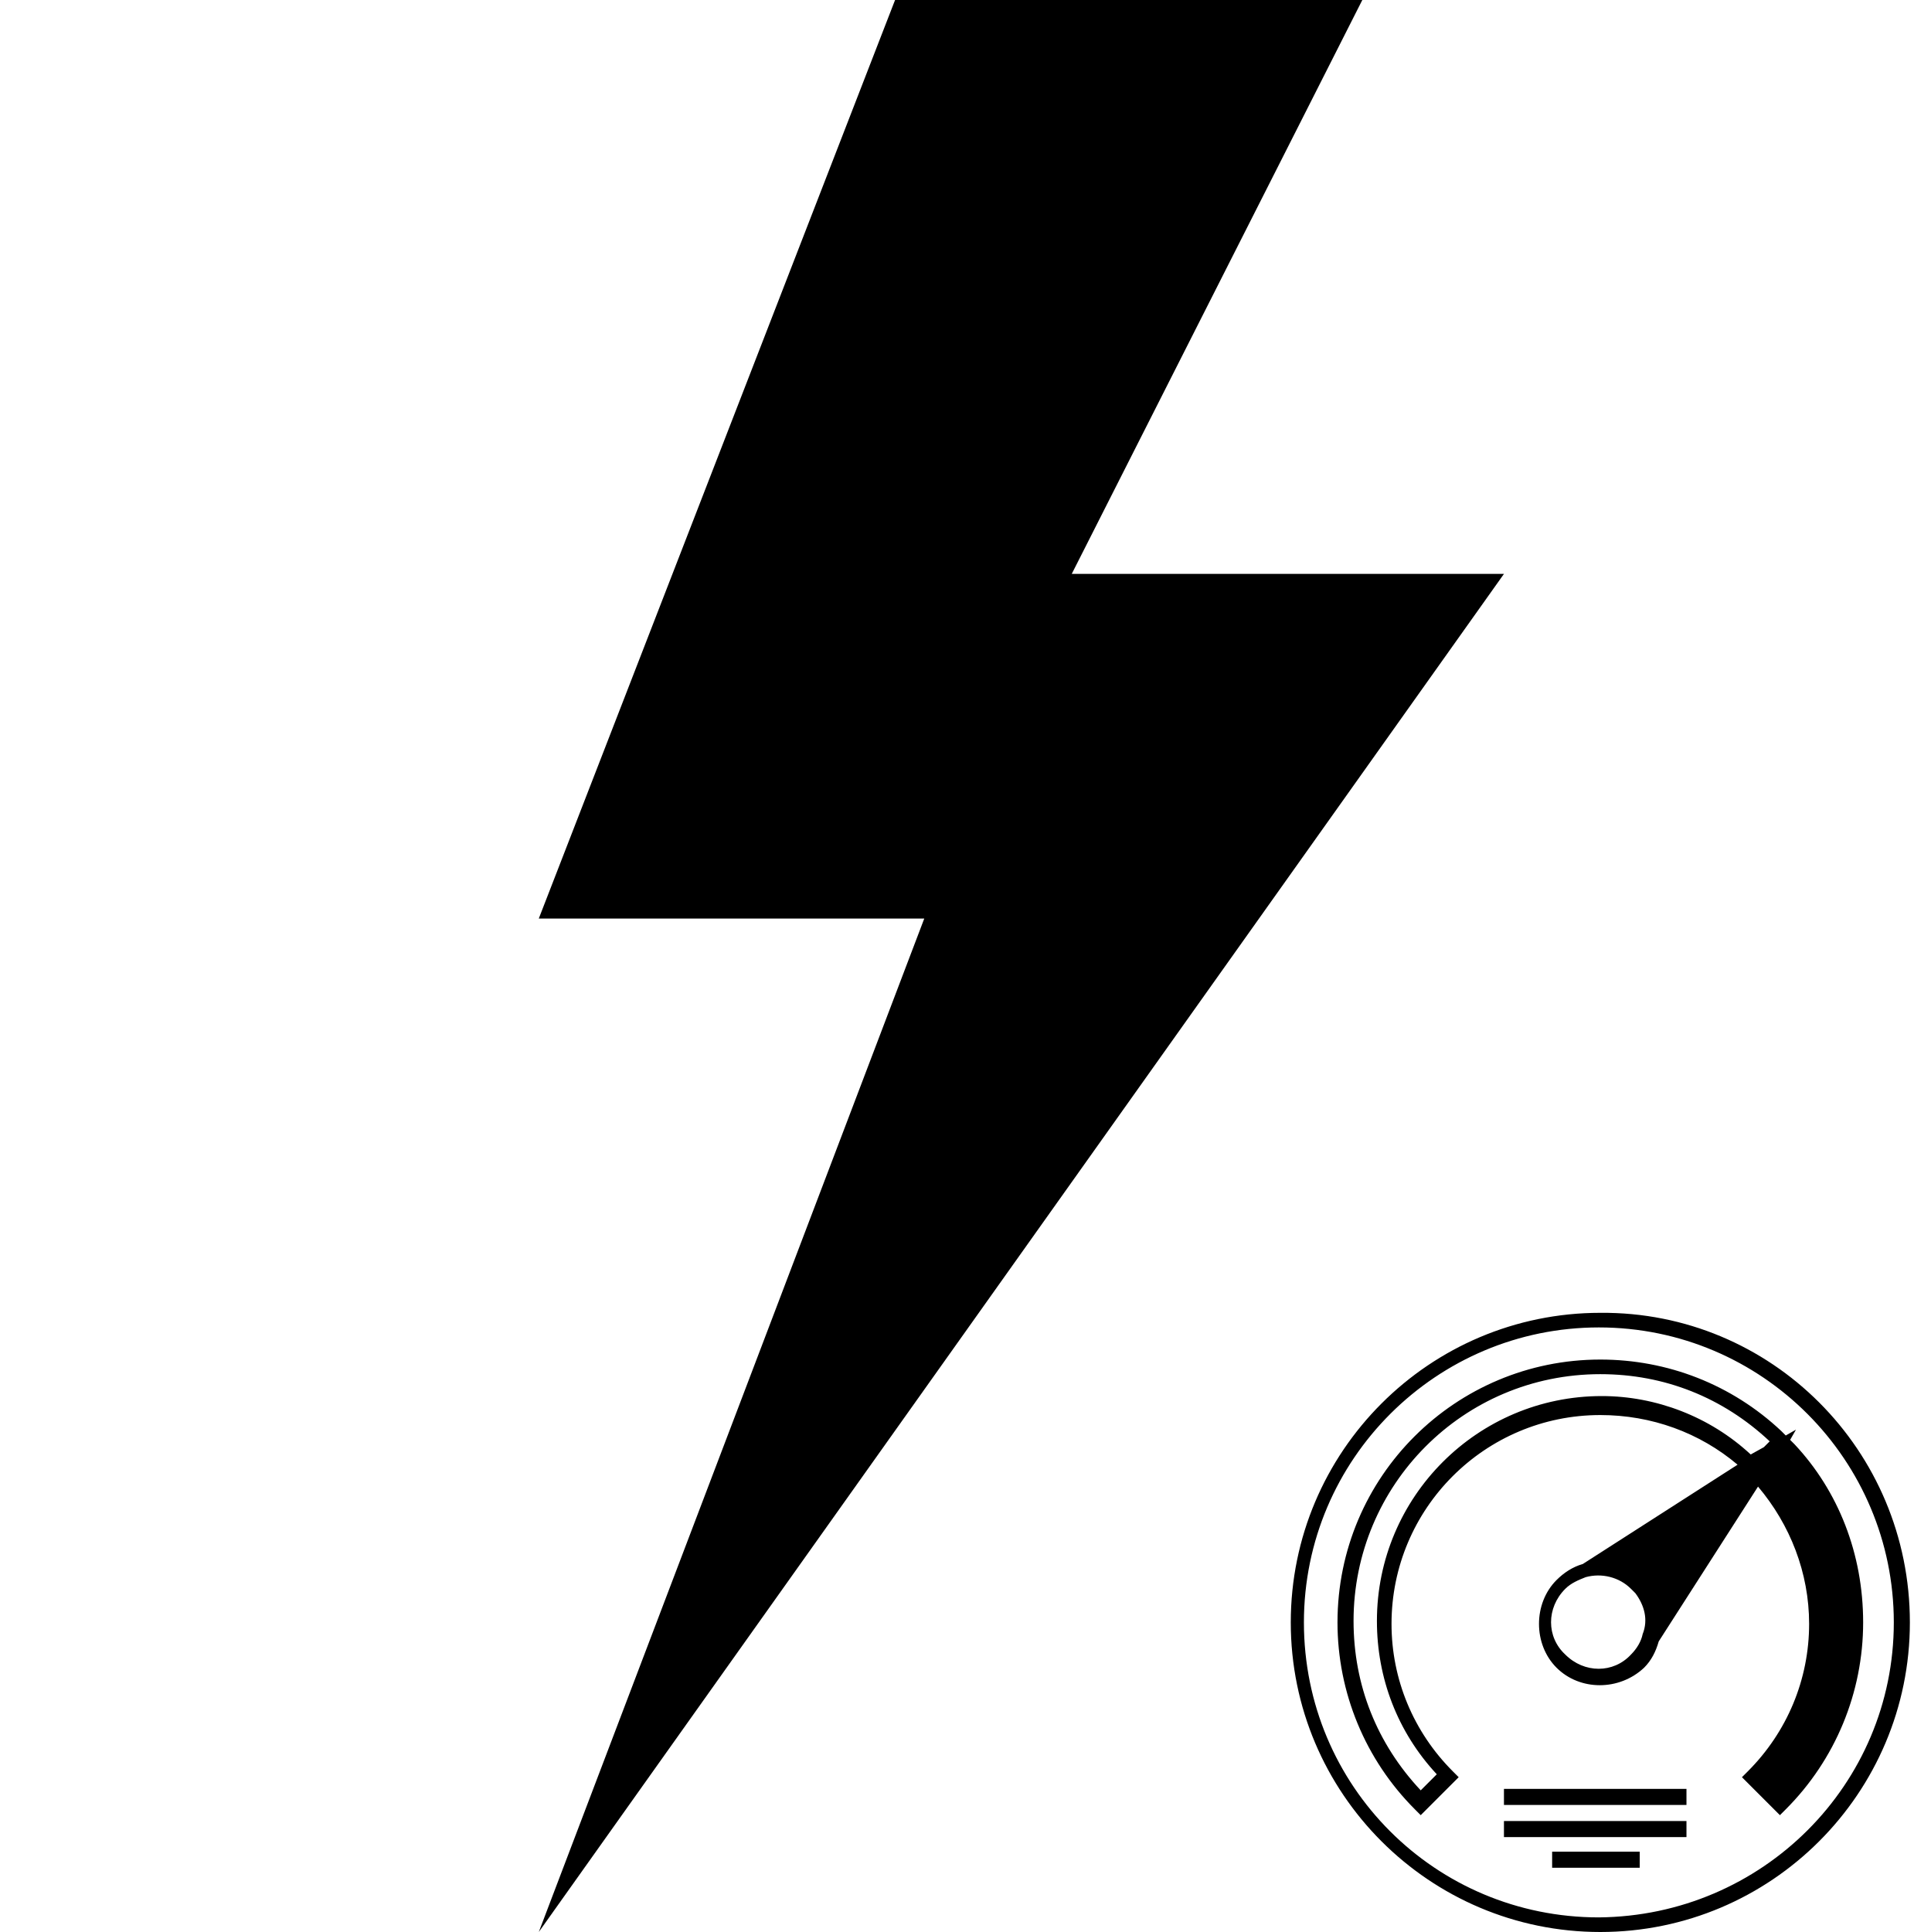
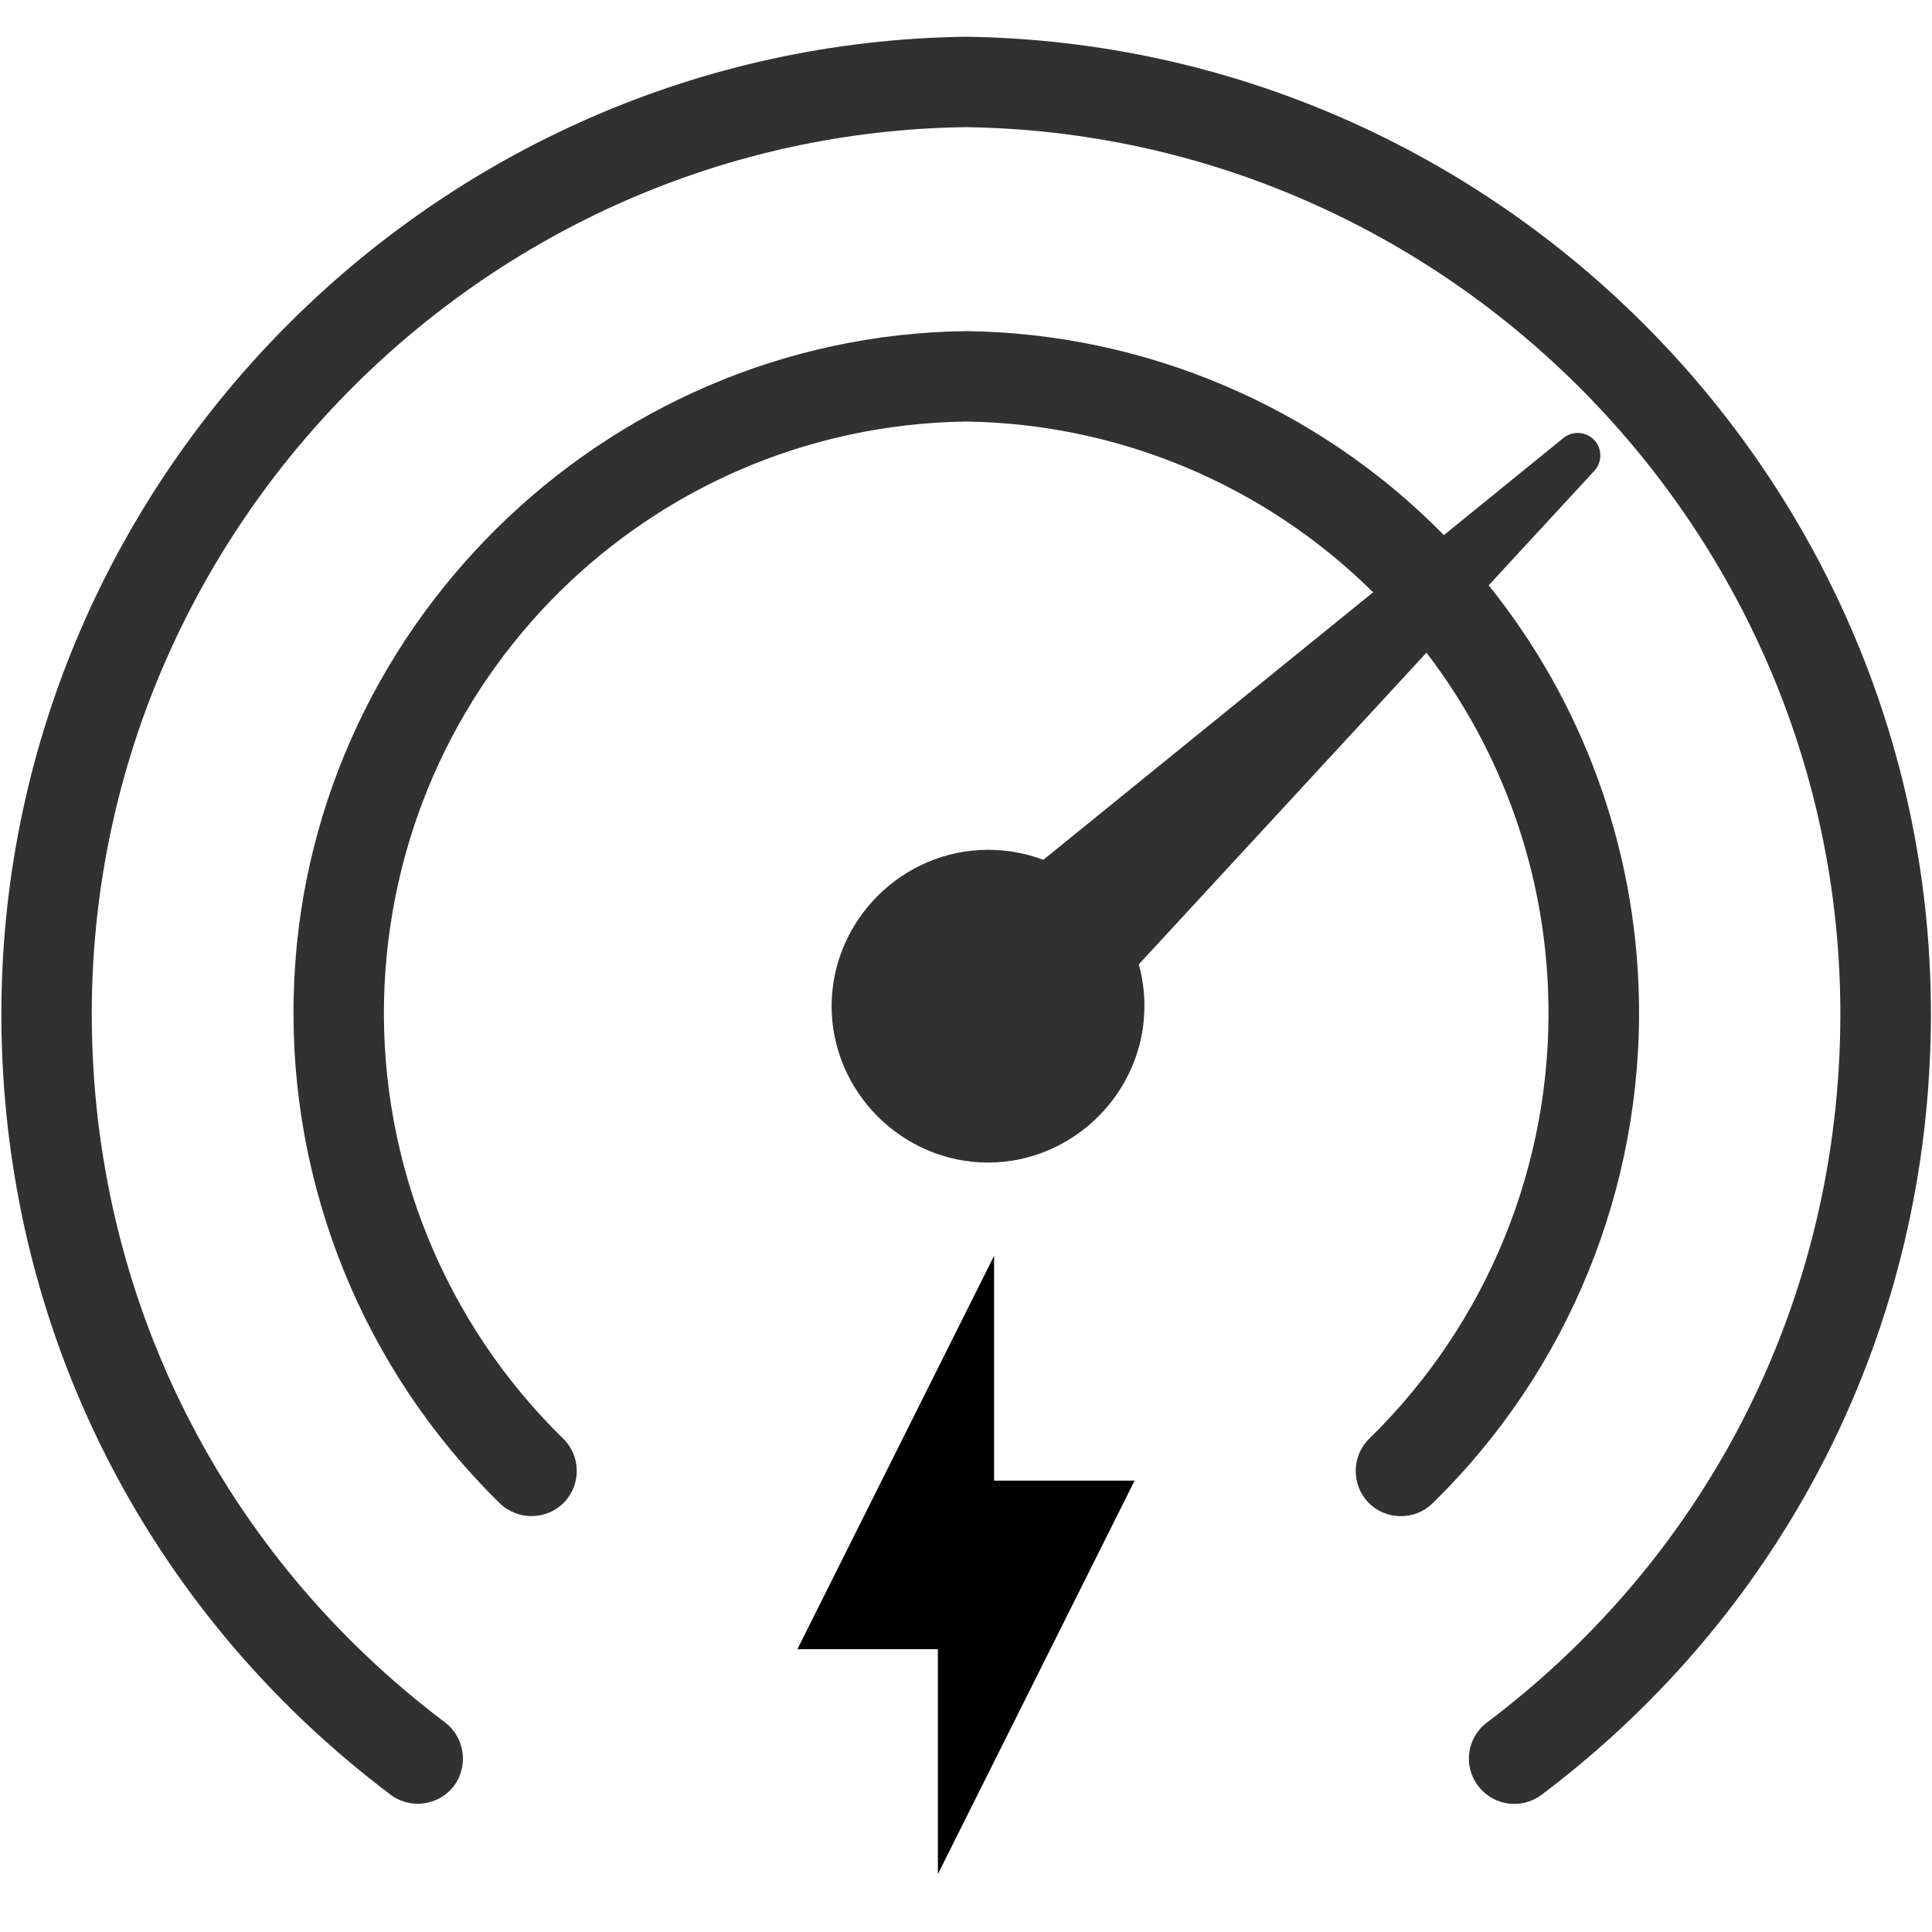
- <svg xmlns="http://www.w3.org/2000/svg" version="1.1" id="Layer_1" x="0px" y="0px" viewBox="-362.7 661.4 132.2 132.3" style="enable-background:new -362.7 661.4 132.2 132.3;" xml:space="preserve">
-   <style type="text/css">
- 	.st0{opacity:0;}
- </style>
-   <rect x="-362.7" y="661.4" class="st0" width="132.2" height="132.2" />
-   <polygon points="-301.4,661.4 -269.4,661.4 -289.3,700.7 -259.7,700.7 -325.8,793.7 -299.4,724.3 -325.8,724.3 " />
-   <path d="M-259.7,786.1h12.5v1.1h-12.5V786.1z M-256.4,789.3h6v-1.1h-6V789.3z M-235.1,772.5c0,4.8-1.9,9.4-5.3,12.8l-0.4,0.4  l-2.6-2.6l0.4-0.4c2.7-2.7,4.2-6.3,4.2-10.1c0-3.5-1.3-6.8-3.5-9.4l-6.8,10.6c-0.2,0.7-0.5,1.3-1,1.8c-1.7,1.6-4.4,1.6-6,0  c-1.6-1.6-1.6-4.4,0-6c0.5-0.5,1.1-0.9,1.8-1.1l10.6-6.8c-2.6-2.2-5.9-3.4-9.4-3.4c-7.9,0-14.3,6.4-14.3,14.3  c0,3.8,1.5,7.4,4.2,10.1l0.4,0.4l-2.6,2.6l-0.4-0.4c-3.4-3.4-5.3-8-5.3-12.8c0-10,8.1-18,18-18c4.6,0,9,1.7,12.4,4.9l0,0l0.3,0.3  l0.7-0.4l-0.4,0.7l0.3,0.3l0,0C-236.8,763.5-235.1,767.8-235.1,772.5z M-250.7,770.5c-0.1-0.1-0.2-0.2-0.3-0.3  c-0.8-0.8-2-1.1-3.1-0.8c-0.5,0.2-1,0.4-1.4,0.8c-1.3,1.3-1.3,3.3,0,4.5c1.3,1.3,3.3,1.3,4.5,0c0.4-0.4,0.7-0.9,0.8-1.4  C-249.8,772.3-250.1,771.3-250.7,770.5z M-242.8,761l0.9-0.5l0.4-0.4c-3.2-3-7.2-4.6-11.6-4.6c-9.4,0-16.9,7.6-16.9,16.9  c0,4.4,1.6,8.4,4.6,11.6l1.1-1.1c-2.7-2.9-4.1-6.6-4.1-10.5c0-8.5,6.9-15.4,15.4-15.4C-249.3,757-245.6,758.4-242.8,761z   M-231.9,772.5c0,11.7-9.5,21.2-21.2,21.2c-11.7,0-21.2-9.5-21.2-21.2s9.5-21.2,21.2-21.2C-241.4,751.2-231.9,760.7-231.9,772.5z   M-233,772.5c0-11.1-9-20.2-20.2-20.2c-11.1,0-20.2,9-20.2,20.2s9,20.2,20.2,20.2C-242,792.6-233,783.6-233,772.5z M-259.7,785h12.5  v-1.1h-12.5V785z" />
+ <svg xmlns="http://www.w3.org/2000/svg" width="100%" height="100%" viewBox="0 0 300 300" version="1.1" xml:space="preserve" style="fill-rule:evenodd;clip-rule:evenodd;stroke-linejoin:round;stroke-miterlimit:2;">
+   <g id="pressure.svg" transform="matrix(6.25,0,0,6.25,150,150)">
+     <g transform="matrix(1,0,0,1,-24,-24)">
+       <path d="M23.99,0.913C37.267,1.093 48.014,12.012 47.973,25.258C47.953,32.923 44.428,39.97 38.302,44.59C38.099,44.742 37.862,44.817 37.625,44.817C37.622,44.817 37.619,44.817 37.617,44.817C37.001,44.817 36.494,44.31 36.494,43.694C36.494,43.34 36.661,43.006 36.945,42.794C42.507,38.6 45.703,32.206 45.723,25.252C45.757,13.23 36.005,3.322 23.986,3.159C11.998,3.322 2.246,13.233 2.28,25.252C2.3,32.206 5.497,38.6 11.058,42.794C11.548,43.167 11.647,43.877 11.278,44.37C10.906,44.861 10.197,44.96 9.705,44.59C3.579,39.97 0.055,32.923 0.034,25.258C-0.003,12.012 10.744,1.093 23.99,0.913Z" style="fill:rgb(49,49,50);" />
+       <path d="M23.989,8.226C28.462,8.28 32.737,10.103 35.873,13.294L38.843,10.882C39.071,10.697 39.406,10.719 39.608,10.932C39.809,11.145 39.81,11.482 39.611,11.697L36.986,14.542C39.321,17.444 40.633,21.038 40.717,24.762C40.83,29.486 38.971,34.051 35.589,37.352C35.147,37.782 34.43,37.773 33.999,37.332C33.569,36.89 33.578,36.173 34.019,35.742C36.954,32.879 38.567,28.918 38.468,24.819C38.397,21.703 37.336,18.689 35.44,16.216L28.293,23.959C28.386,24.296 28.433,24.644 28.433,24.993C28.433,27.125 26.68,28.881 24.548,28.884C22.417,28.882 20.664,27.129 20.661,24.998C20.664,22.866 22.419,21.113 24.551,21.113C25.019,21.113 25.483,21.197 25.921,21.362L34.114,14.715C31.416,12.043 27.783,10.522 23.986,10.473C16.105,10.595 9.742,16.896 9.542,24.819C9.445,28.917 11.058,32.877 13.991,35.741C14.434,36.174 14.444,36.885 14.011,37.331C13.58,37.771 12.863,37.78 12.421,37.351C9.041,34.049 7.184,29.485 7.296,24.761C7.501,15.71 14.937,8.345 23.99,8.227L23.989,8.226Z" style="fill:rgb(49,49,50);" />
+     </g>
+   </g>
+   <g transform="matrix(4.36364,0,0,4.36364,97.6364,190.636)">
+     <path d="M11,15L6,15L13,1L13,9L18,9L11,23L11,15Z" style="fill-rule:nonzero;" />
+   </g>
</svg>
